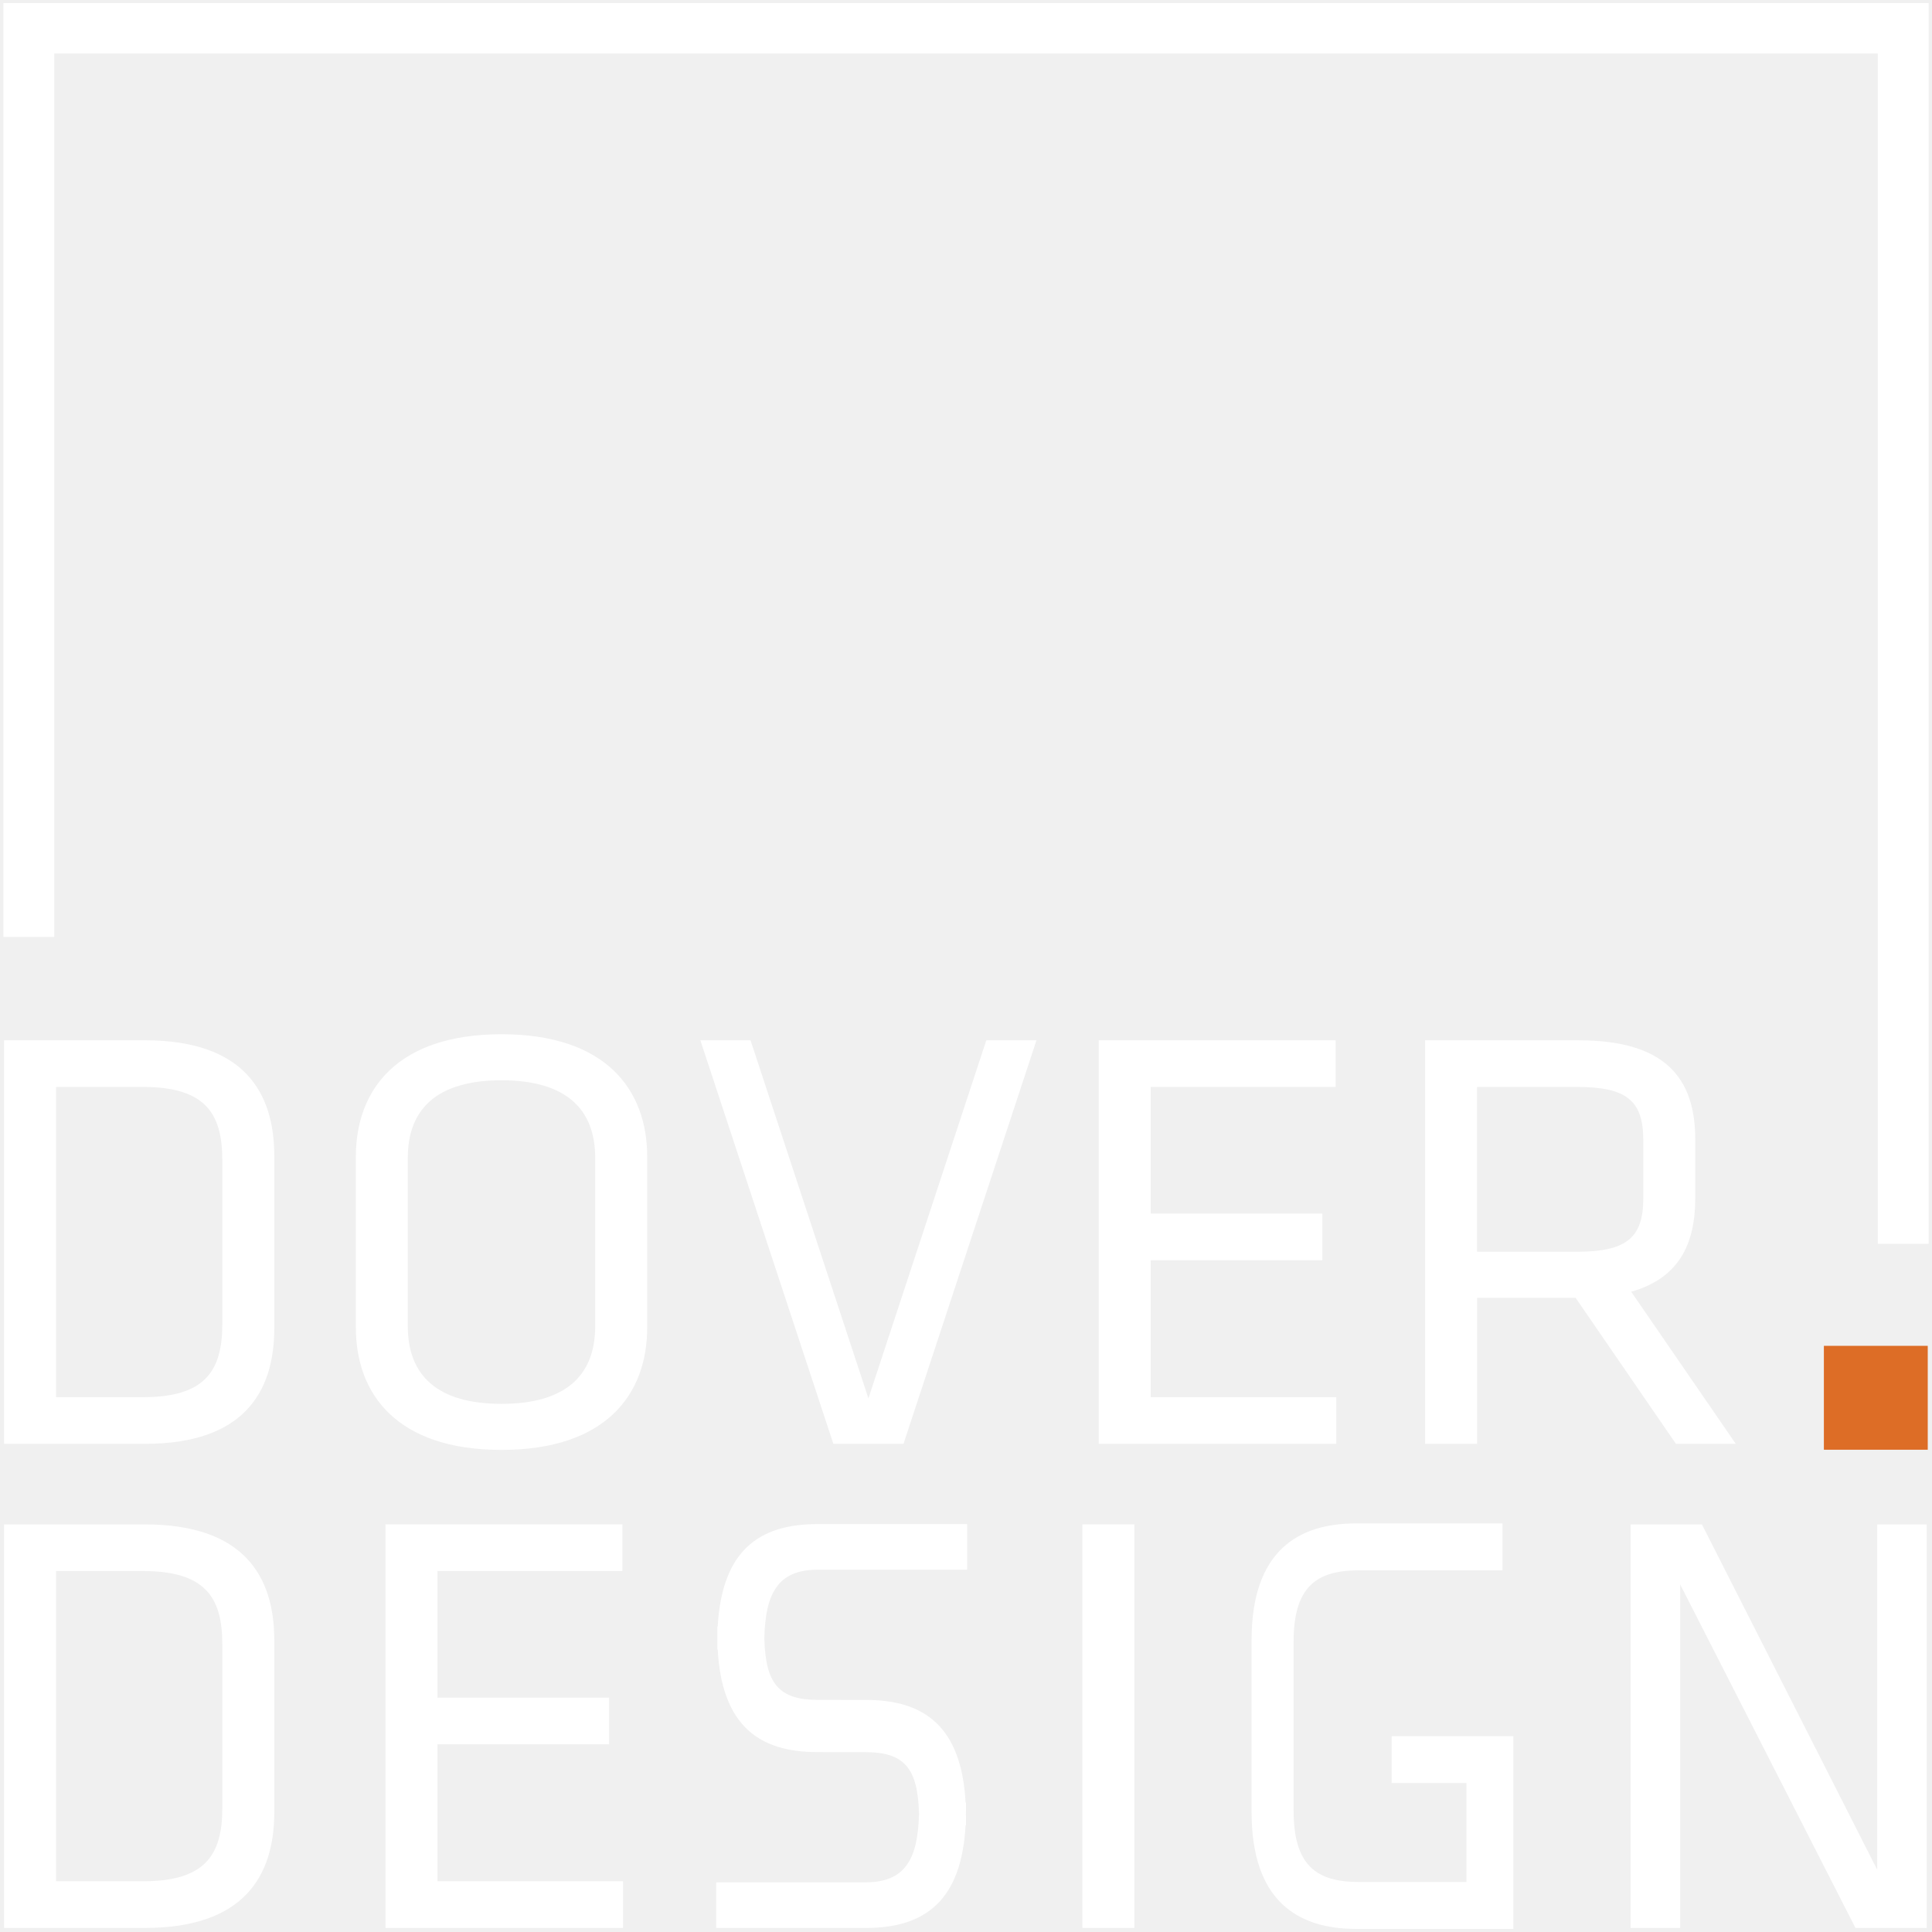
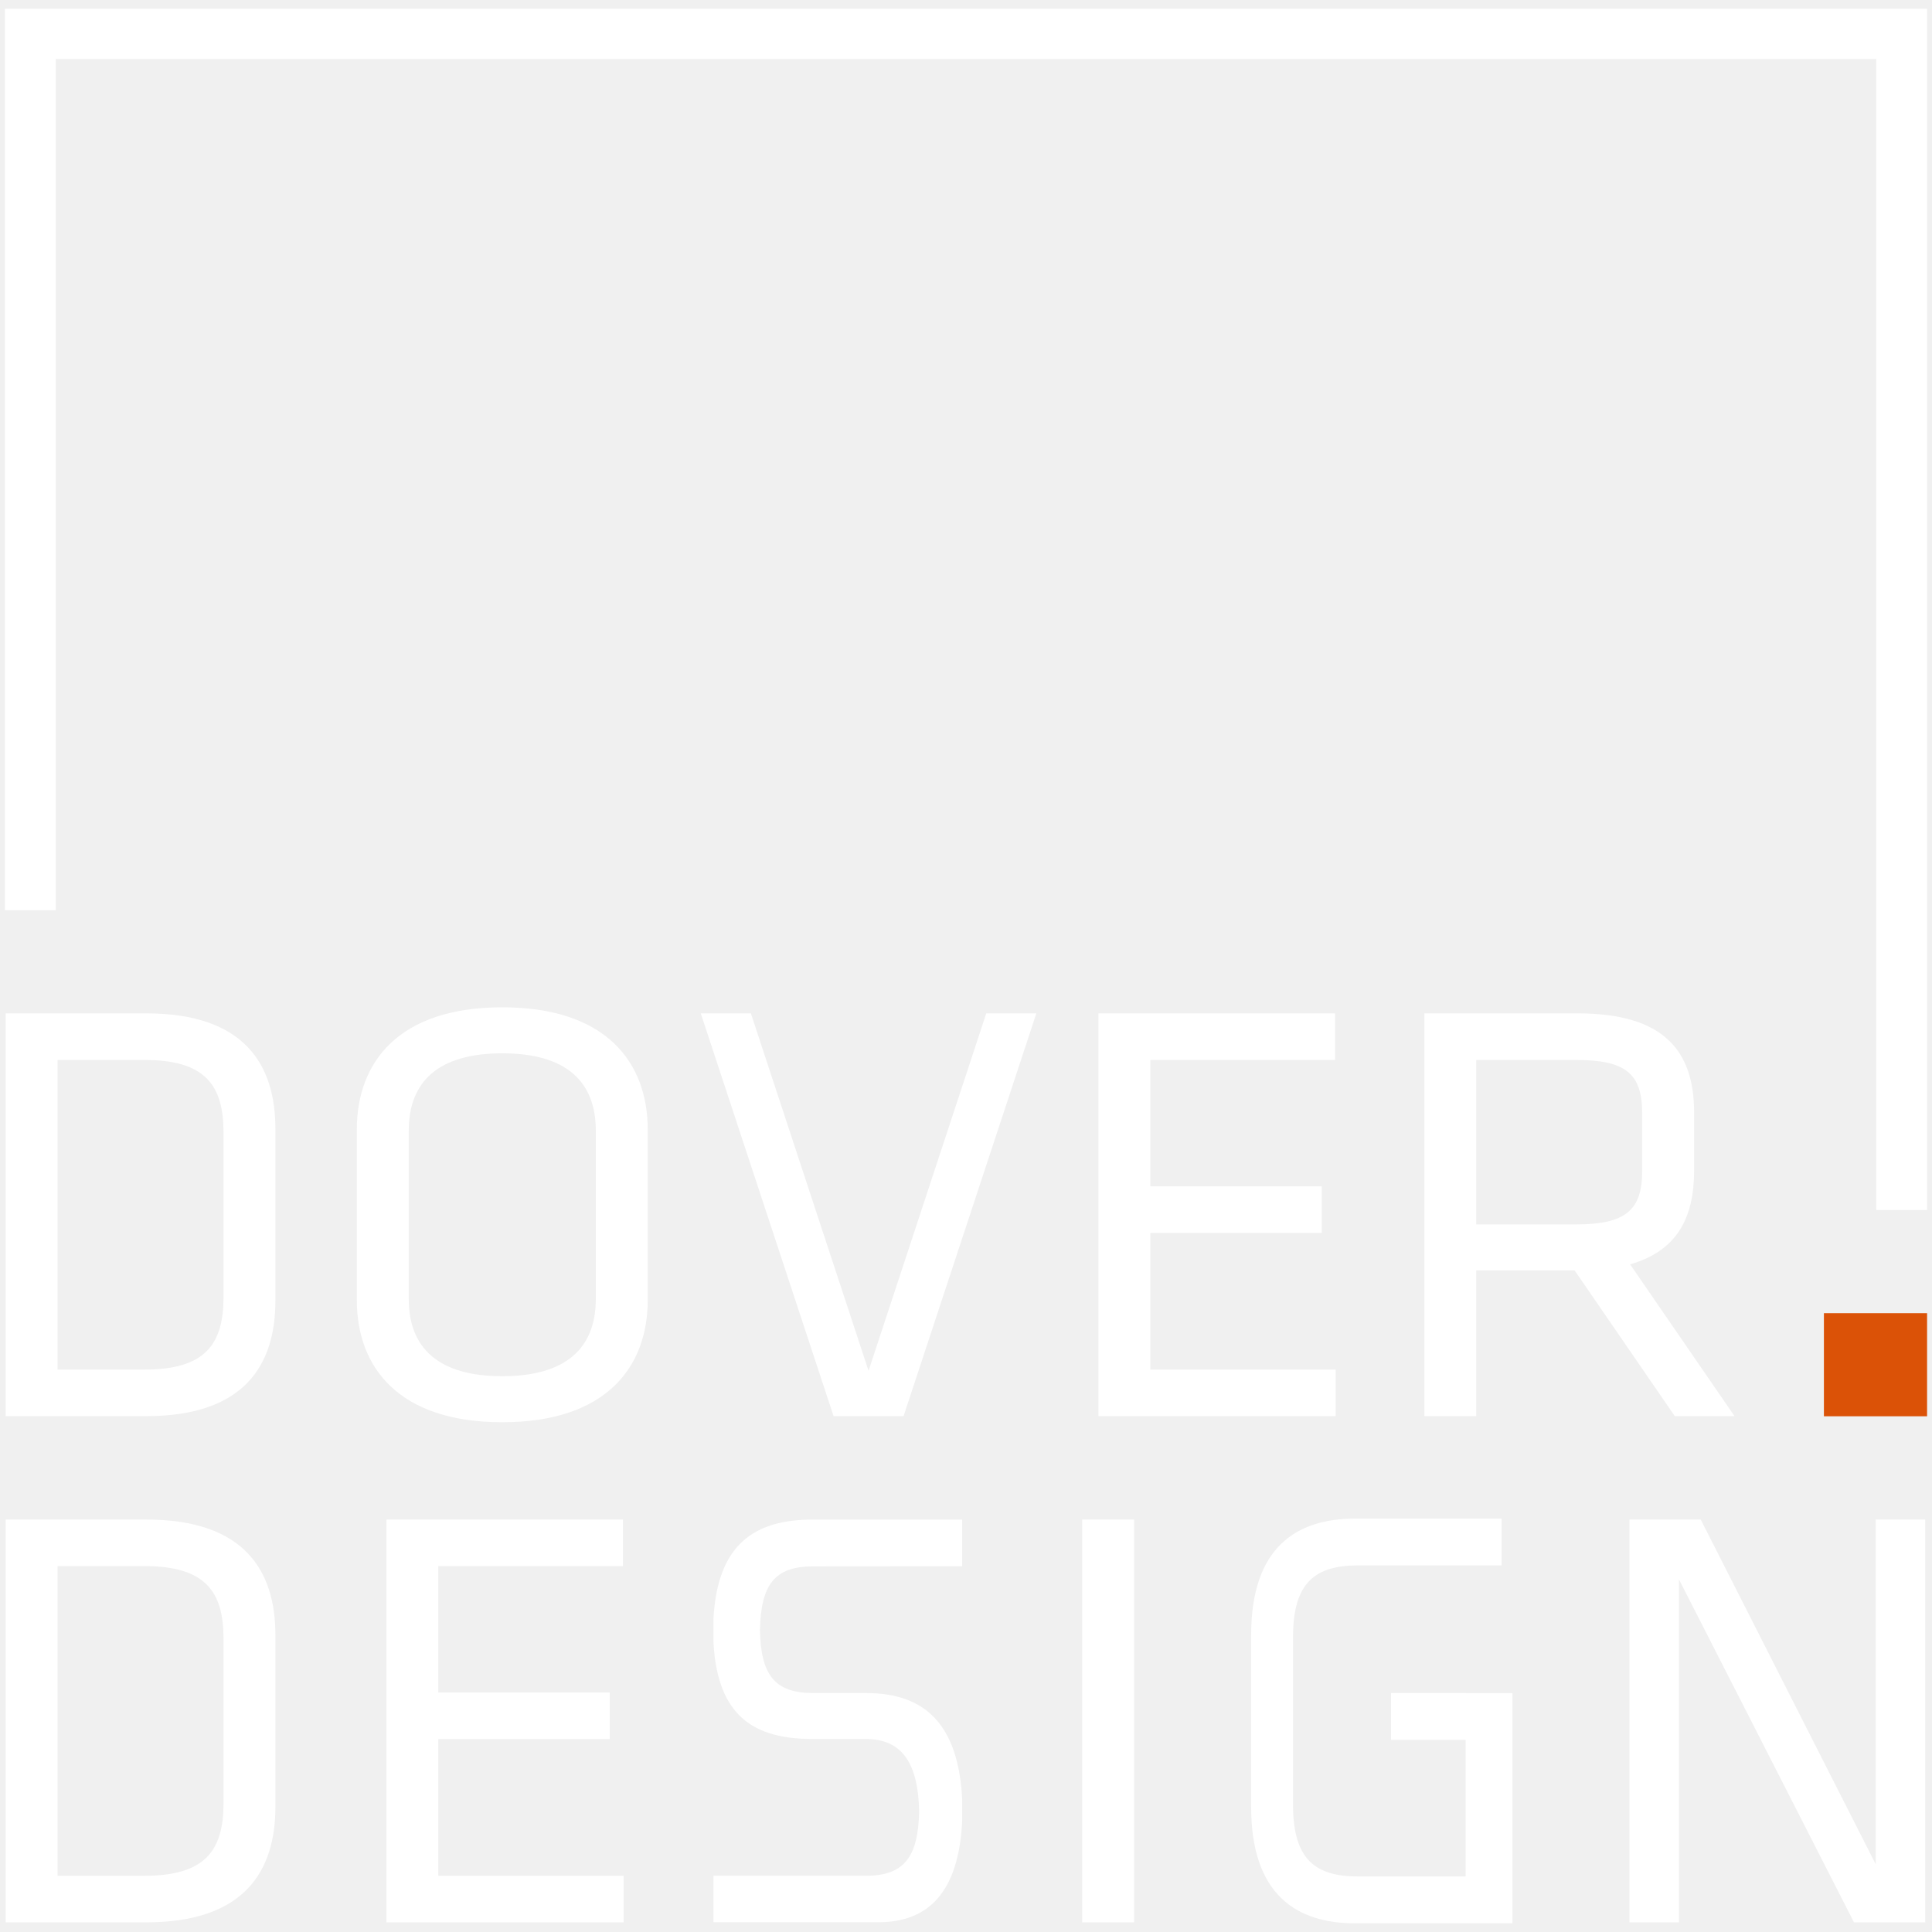
- <svg xmlns="http://www.w3.org/2000/svg" version="1.1" id="Layer_1" x="0px" y="0px" width="106px" height="106px" viewBox="0 0 106 106" enable-background="new 0 0 106 106" xml:space="preserve">
+ <svg xmlns="http://www.w3.org/2000/svg" version="1.1" id="Layer_1" x="0px" y="0px" width="111px" height="111px" viewBox="252.898 -0.816 111 111" enable-background="new 252.898 -0.816 111 111" xml:space="preserve">
  <g>
    <g>
-       <path fill="#FFFFFF" d="M0.186,0.17v51.237h2.791V2.934h100.048v65.308h2.79V0.17H0.186z M7.951,57.076H0.224v22.141h7.727    c5.406,0,7.098-2.826,7.098-6.35v-9.441C15.048,59.901,13.357,57.076,7.951,57.076z M12.196,72.667    c0,2.593-0.995,3.989-4.344,3.989H3.076V59.636h4.776c3.349,0,4.344,1.396,4.344,3.989V72.667z M27.517,56.744    c-5.704,0-7.993,3.025-7.993,6.715v9.375c0,3.689,2.289,6.715,7.993,6.715s7.992-3.025,7.992-6.715v-9.375    C35.509,59.77,33.221,56.744,27.517,56.744z M32.656,72.768c0,2.726-1.658,4.255-5.14,4.255c-3.483,0-5.142-1.529-5.142-4.255    v-9.242c0-2.727,1.658-4.256,5.142-4.256c3.481,0,5.14,1.529,5.14,4.256V72.768z M47.646,76.723l-6.467-19.646h-2.753    l7.297,22.141h3.847l7.296-22.141h-2.752L47.646,76.723z M73.281,59.636v-2.56h-13v22.141h13.033v-2.561H63.133v-7.513h9.418    v-2.56h-9.418v-6.948H73.281z M95.234,79.217l-5.737-8.345c2.554-0.731,3.515-2.526,3.515-5.152v-3.191    c0-3.392-1.658-5.452-6.4-5.452h-8.424v22.141h2.852v-8.012h5.406l5.506,8.012H95.234z M86.512,68.678h-5.473v-9.042h5.473    c2.72,0,3.648,0.731,3.648,2.926v3.19C90.16,67.914,89.231,68.678,86.512,68.678z M7.951,83.637H0.224v22.14h7.727    c5.406,0,7.098-2.825,7.098-6.35v-9.44C15.048,86.462,13.357,83.637,7.951,83.637z M12.196,99.228    c0,2.593-0.995,3.989-4.344,3.989H3.076V86.196h4.776c3.349,0,4.344,1.396,4.344,3.989V99.228z M24,95.703h9.42v-2.56H24v-6.947    h10.148v-2.56h-13v22.14h13.034v-2.56H24V95.703z M59.385,105.776h2.852v-22.14h-2.852V105.776z M102.994,102.585l-9.618-18.948    h-3.913v22.14h2.719V86.928l9.618,18.849h3.913v-22.14h-2.719V102.585z M76.355,97.824h4.102v5.432h-5.893    c-2.334,0-3.591-0.898-3.591-3.921v-9.258c0-3.022,1.257-3.921,3.591-3.921h7.869v-2.572h-8.049c-3.172,0-5.715,1.525-5.715,6.403    v9.438c0,4.878,2.543,6.404,5.715,6.404h8.646V95.252h-6.675V97.824z M39.377,89.25h-0.022v0.447c0,0.062,0.004,0.117,0.005,0.178    c-0.001,0.061-0.005,0.116-0.005,0.178v0.446h0.022c0.226,4.15,2.248,5.63,5.454,5.63h0.304v0.004h2.355    c2.125,0,2.876,0.884,2.929,3.391c-0.053,2.532-0.804,3.751-2.929,3.751h-8.197v2.502h8.23c3.207,0,5.229-1.479,5.454-5.63H53    v-0.447c0-0.062-0.004-0.117-0.005-0.178C52.996,99.461,53,99.406,53,99.345v-0.447h-0.022c-0.226-4.15-2.247-5.63-5.454-5.63    h-1.4v-0.004h-1.259c-2.124,0-2.875-0.884-2.928-3.391c0.053-2.532,0.804-3.75,2.928-3.75h8.198v-2.502h-8.231    C41.625,83.621,39.603,85.1,39.377,89.25z M50.43,96.943l0.004,2.578l-0.004,2.579V96.943z M41.926,92.454l-0.004-2.579    l0.004-2.579V92.454z" />
+       <polygon fill="#FFFFFF" points="363.614,-0.315 253.183,-0.315 253.183,51.479 256.1,51.479 256.1,2.573 360.696,2.573     360.696,68.703 363.614,68.703   " />
+     </g>
+     <g>
+       <rect x="357.688" y="74.63" fill="#DB5207" width="5.927" height="5.924" />
+     </g>
+     <g>
+       <path fill="#FFFFFF" d="M261.301,86.487c5.651,0,7.42,2.951,7.42,6.636v9.87c0,3.681-1.769,6.636-7.42,6.636h-8.078V86.487    H261.301z M256.204,106.954h4.992c3.502,0,4.544-1.459,4.544-4.172v-9.451c0-2.709-1.042-4.169-4.544-4.169h-4.992V106.954z" />
+     </g>
+     <g>
+       <path fill="#FFFFFF" d="M275.099,86.487h13.59v2.675h-10.609v7.261h9.848V99.1h-9.848v7.854h10.646v2.675h-13.626V86.487z" />
+     </g>
+     <g>
+       <path fill="#FFFFFF" d="M261.301,57.406c5.651,0,7.42,2.953,7.42,6.637v9.866c0,3.686-1.769,6.637-7.42,6.637h-8.078v-23.14    H261.301z M256.204,77.872h4.992c3.502,0,4.544-1.461,4.544-4.171v-9.449c0-2.713-1.042-4.17-4.544-4.17h-4.992V77.872z" />
+     </g>
+     <g>
+       <path fill="#FFFFFF" d="M290.112,73.875c0,3.857-2.393,7.021-8.356,7.021c-5.963,0-8.357-3.163-8.357-7.021v-9.797    c0-3.858,2.395-7.021,8.357-7.021c5.964,0,8.356,3.163,8.356,7.021V73.875z M276.381,73.805c0,2.852,1.733,4.447,5.375,4.447    c3.641,0,5.374-1.596,5.374-4.447v-9.657c0-2.853-1.733-4.448-5.374-4.448c-3.642,0-5.375,1.596-5.375,4.448V73.805z" />
+     </g>
+     <g>
+       <path fill="#FFFFFF" d="M293.16,57.406h2.879l6.76,20.535l6.763-20.535h2.878l-7.629,23.14h-4.021L293.16,57.406z" />
+     </g>
+     <g>
+       <path fill="#FFFFFF" d="M316.009,57.406H329.6v2.676H318.99v7.262h9.848v2.674h-9.848v7.854h10.645v2.674h-13.626V57.406z" />
+     </g>
+     <g>
+       <path fill="#FFFFFF" d="M343.365,72.173h-5.654v8.373h-2.979v-23.14h8.805c4.959,0,6.693,2.154,6.693,5.697v3.337    c0,2.744-1.006,4.62-3.677,5.384l5.999,8.722h-3.432L343.365,72.173z M343.432,60.082h-5.721v9.449h5.721    c2.844,0,3.814-0.799,3.814-3.057V63.14C347.246,60.847,346.275,60.082,343.432,60.082z" />
+     </g>
+     <g>
+       <path fill="#FFFFFF" d="M318.055,109.629h-2.981V86.487h2.981V109.629z" />
+     </g>
+     <g>
+       <path fill="#FFFFFF" d="M349.361,89.927v19.702h-2.844V86.487h4.093l10.054,19.805V86.487h2.843v23.142h-4.092L349.361,89.927z" />
+     </g>
+     <g>
+       <path fill="#FFFFFF" d="M337.104,96.457h-4.287v2.69h4.287v7.847h-6.163c-2.438,0-3.753-0.94-3.753-4.098V94.52v-1.3    c0-3.161,1.314-4.098,3.753-4.098h8.228v-2.689h-8.414c-3.315,0-5.975,1.594-5.975,6.693v0.097v0.27v9.498    c0,5.1,2.659,6.694,5.975,6.694h9.038v-0.275v-2.415v-7.847v-2.69H337.104z" />
+     </g>
+     <g>
+       <path fill="#FFFFFF" d="M299.605,89.179l8.573-0.007v-2.683h-8.586c-3.354,0-5.485,1.426-5.705,5.729v1.291    c0.22,4.304,2.352,5.585,5.705,5.585h0.551h0.879h1.1h0.516c2.224,0,3.014,1.588,3.067,4.16c-0.054,2.598-0.838,3.699-3.06,3.699    l-8.758-0.002v2.672h9.476c2.926,0,4.61-1.785,4.815-5.786v-1.29c-0.221-4.303-2.152-6.091-5.506-6.091h-3.045    c-2.224,0-3.014-1.038-3.067-3.612C296.614,90.247,297.382,89.179,299.605,89.179z" />
    </g>
  </g>
-   <path fill="#DD6D26" d="M105.767,73.84v5.7h-5.699v-5.7H105.767z" />
</svg>
